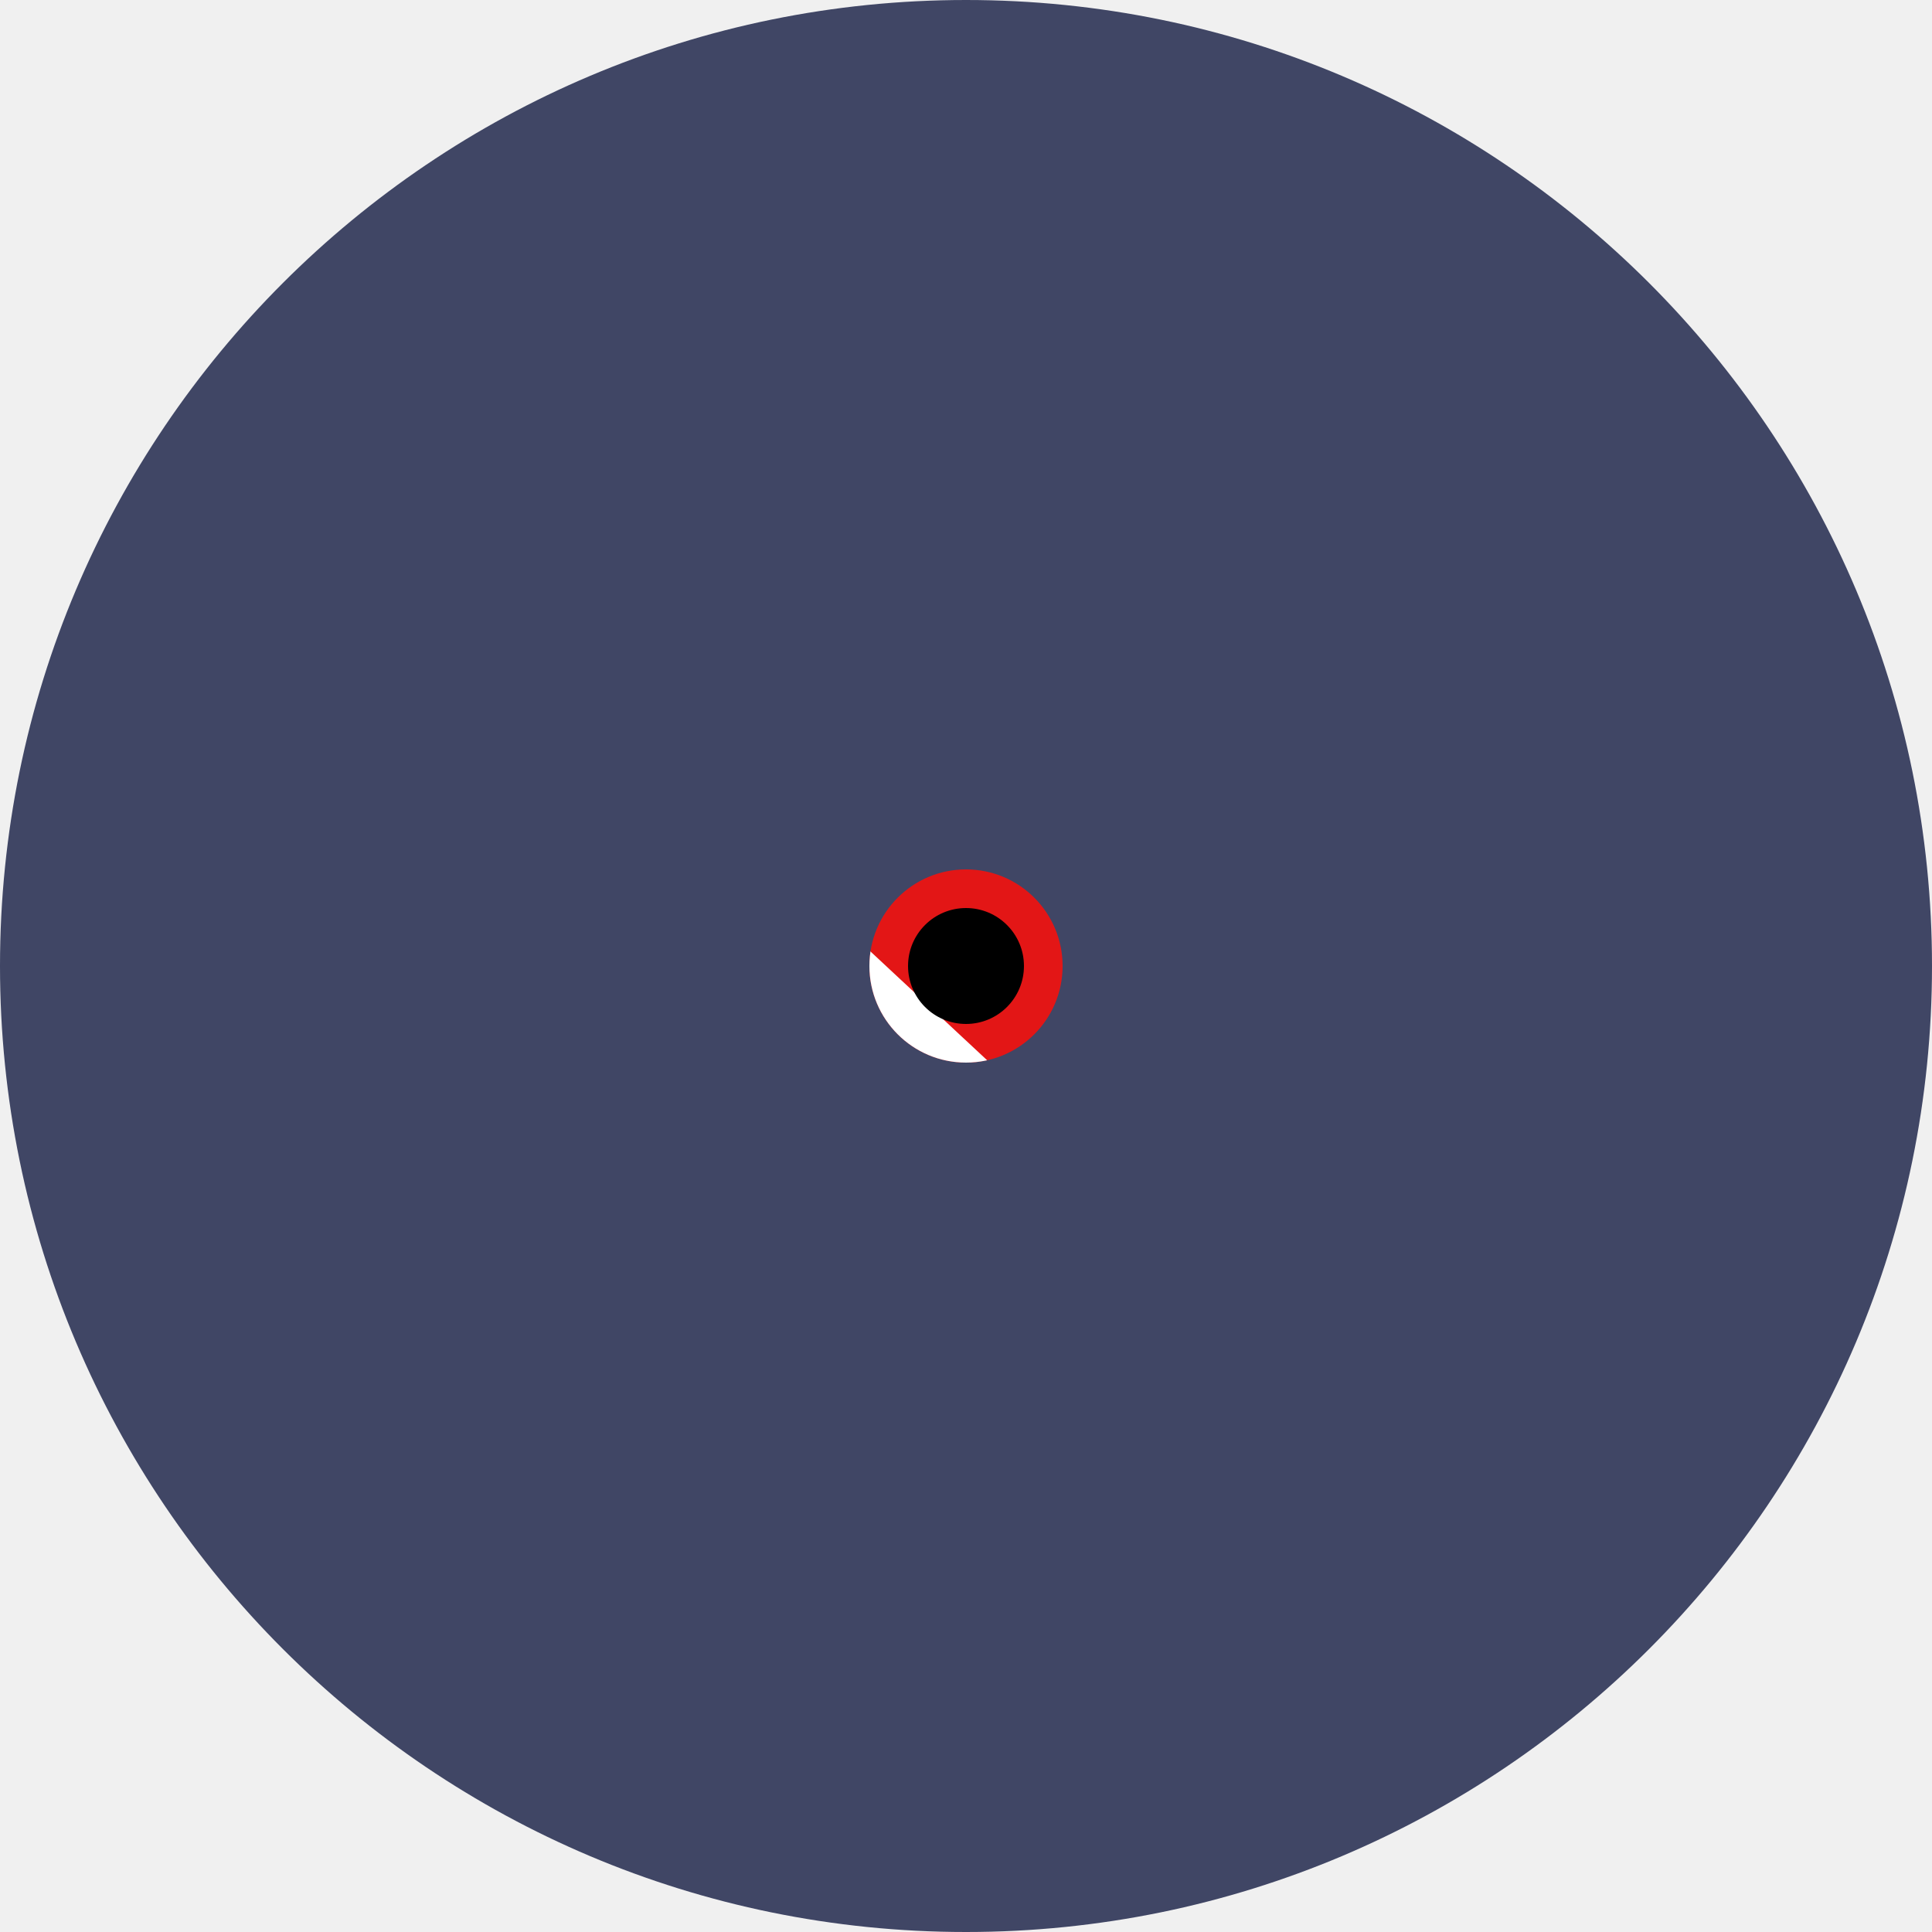
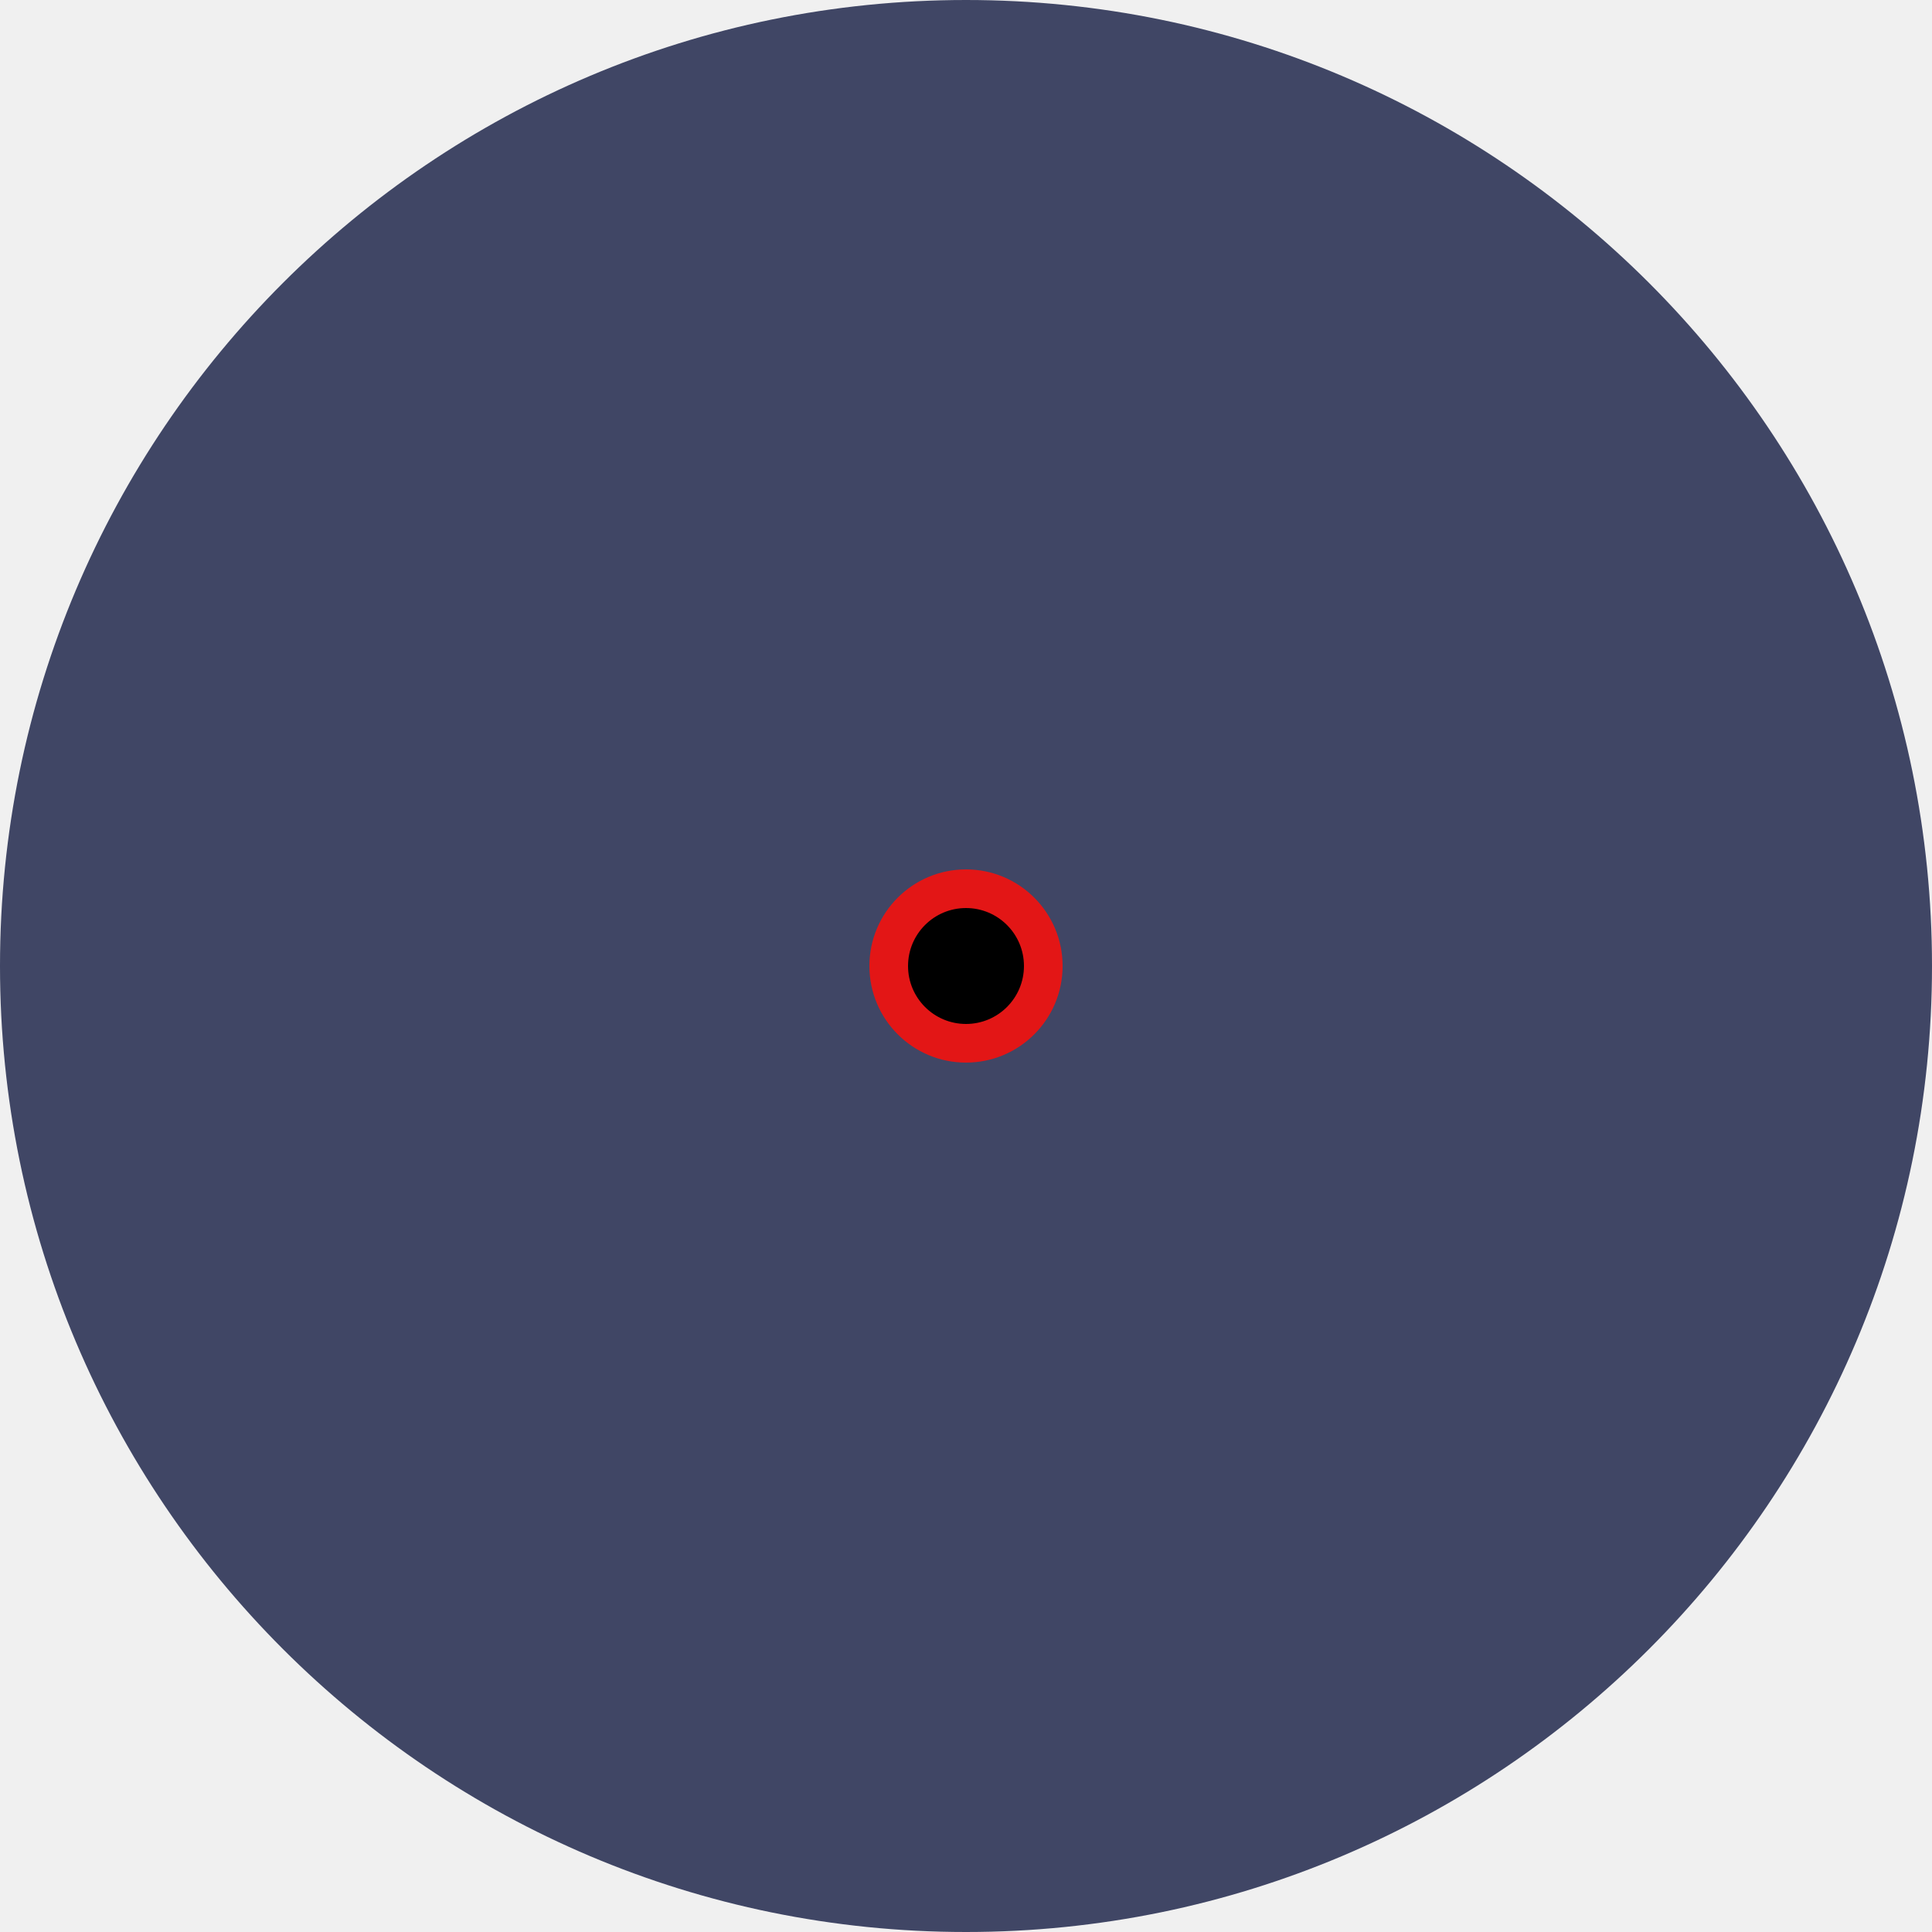
<svg xmlns="http://www.w3.org/2000/svg" width="200" height="200" viewBox="0 0 200 200" fill="none">
  <circle cx="100" cy="100" r="100" fill="#404665" />
  <circle cx="100" cy="100" r="10" fill="#E31616" />
-   <mask id="mask0_60_128" style="mask-type:alpha" maskUnits="userSpaceOnUse" x="90" y="90" width="20" height="20">
-     <circle cx="100" cy="100" r="10" fill="#E31616" />
-   </mask>
-   <g mask="url(#mask0_60_128)">
-     <rect x="96.166" y="184.814" width="152" height="59" transform="rotate(-137 96.1658 184.814)" fill="white" />
-   </g>
  <circle cx="100" cy="100" r="6" fill="black" />
</svg>
